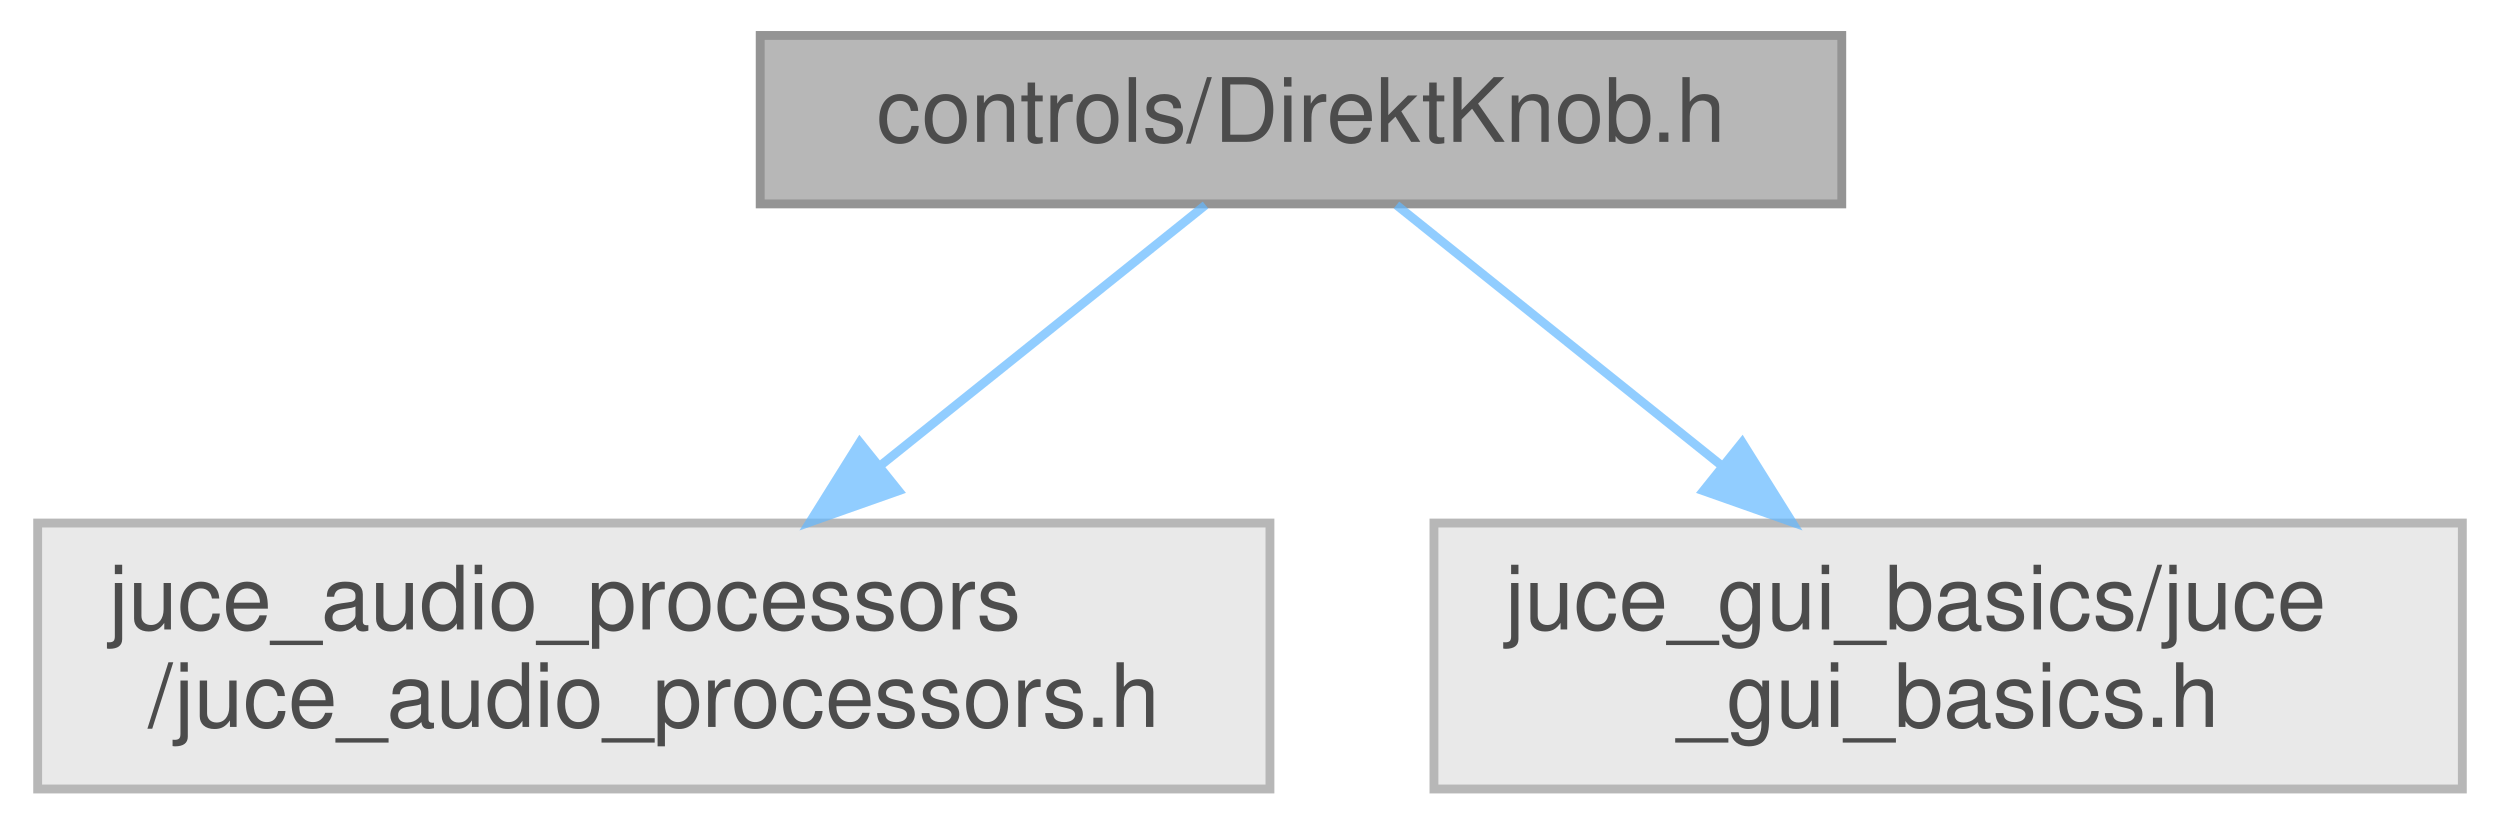
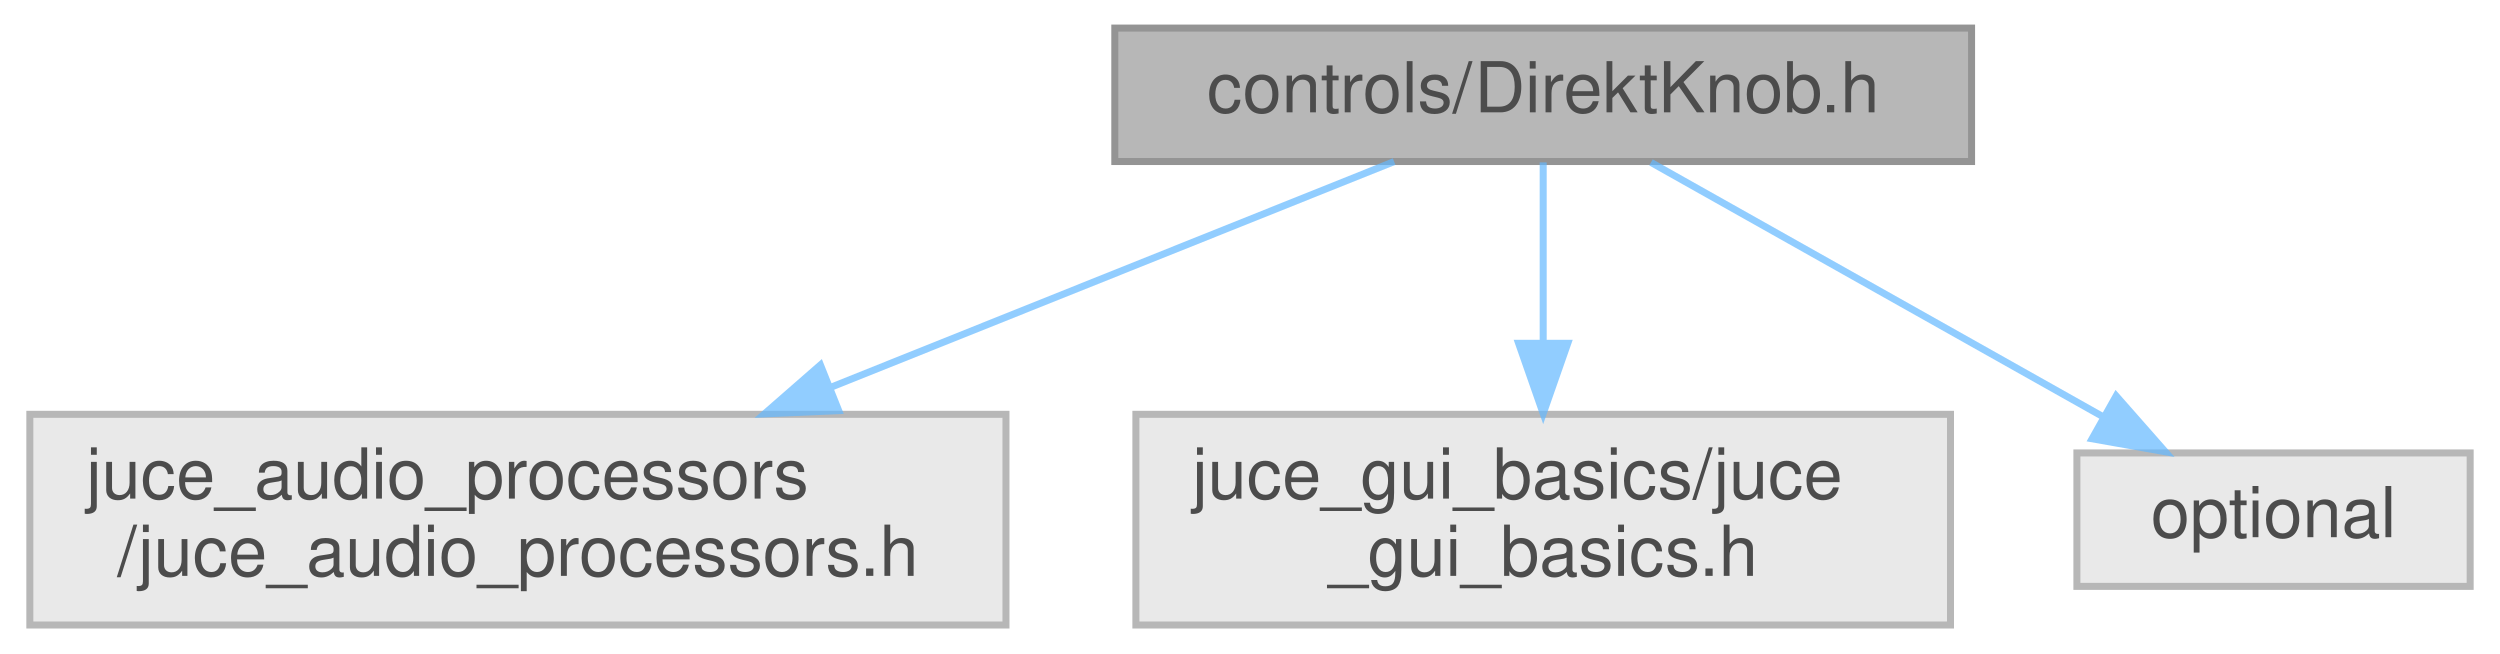
- <svg xmlns="http://www.w3.org/2000/svg" xmlns:xlink="http://www.w3.org/1999/xlink" width="282pt" height="93pt" viewBox="0.00 0.00 281.50 93.00">
+ <svg xmlns="http://www.w3.org/2000/svg" xmlns:xlink="http://www.w3.org/1999/xlink" width="356pt" height="93pt" viewBox="0.00 0.00 355.50 93.00">
  <svg id="main" version="1.1" xml:space="preserve">
    <style type="text/css">
.node, .edge {opacity: 0.7;}
.node.selected, .edge.selected {opacity: 1;}
.edge:hover path { stroke: red; }
.edge:hover polygon { stroke: red; fill: red; }
</style>
    <svg id="graph" class="graph">
      <g id="graph0" class="graph" transform="scale(1 1) rotate(0) translate(4 89)">
        <g id="Node000001" class="node">
          <g id="a_Node000001">
            <a xlink:title=" ">
-               <polygon fill="#999999" stroke="#666666" points="203.5,-85 81.5,-85 81.5,-66 203.5,-66 203.5,-85" />
-               <text text-anchor="middle" x="142.5" y="-73" font-family="Helvetica,sans-Serif" font-size="10.00">controls/DirektKnob.h</text>
+               <polygon fill="#999999" stroke="#666666" points="276.5,-85 154.5,-85 154.5,-66 276.5,-66 276.5,-85" />
+               <text text-anchor="middle" x="215.5" y="-73" font-family="Helvetica,sans-Serif" font-size="10.00">controls/DirektKnob.h</text>
            </a>
          </g>
        </g>
        <g id="Node000002" class="node">
          <g id="a_Node000002">
            <a xlink:title=" ">
              <polygon fill="#e0e0e0" stroke="#999999" points="139,-30 0,-30 0,0 139,0 139,-30" />
              <text text-anchor="start" x="8" y="-18" font-family="Helvetica,sans-Serif" font-size="10.00">juce_audio_processors</text>
              <text text-anchor="middle" x="69.5" y="-7" font-family="Helvetica,sans-Serif" font-size="10.00">/juce_audio_processors.h</text>
            </a>
          </g>
        </g>
        <g id="edge1_Node000001_Node000002" class="edge">
          <g id="a_edge1_Node000001_Node000002">
            <a xlink:title=" ">
-               <path fill="none" stroke="#63b8ff" d="M131.73,-65.87C122.1,-58.15 107.61,-46.54 95.03,-36.46" />
-               <polygon fill="#63b8ff" stroke="#63b8ff" points="97.11,-33.64 87.11,-30.11 92.73,-39.1 97.11,-33.64" />
+               <path fill="none" stroke="#63b8ff" d="M194.27,-65.99C173.35,-57.61 140.74,-44.55 114.11,-33.87" />
+               <polygon fill="#63b8ff" stroke="#63b8ff" points="115.18,-30.53 104.6,-30.06 112.58,-37.03 115.18,-30.53" />
            </a>
          </g>
        </g>
        <g id="Node000003" class="node">
          <g id="a_Node000003">
            <a xlink:title=" ">
              <polygon fill="#e0e0e0" stroke="#999999" points="273.5,-30 157.5,-30 157.5,0 273.5,0 273.5,-30" />
              <text text-anchor="start" x="165.5" y="-18" font-family="Helvetica,sans-Serif" font-size="10.00">juce_gui_basics/juce</text>
              <text text-anchor="middle" x="215.5" y="-7" font-family="Helvetica,sans-Serif" font-size="10.00">_gui_basics.h</text>
            </a>
          </g>
        </g>
        <g id="edge2_Node000001_Node000003" class="edge">
          <g id="a_edge2_Node000001_Node000003">
            <a xlink:title=" ">
-               <path fill="none" stroke="#63b8ff" d="M153.27,-65.87C162.9,-58.15 177.39,-46.54 189.97,-36.46" />
-               <polygon fill="#63b8ff" stroke="#63b8ff" points="192.27,-39.1 197.89,-30.11 187.89,-33.64 192.27,-39.1" />
+               <path fill="none" stroke="#63b8ff" d="M215.5,-65.87C215.5,-59.11 215.5,-49.35 215.5,-40.26" />
+               <polygon fill="#63b8ff" stroke="#63b8ff" points="219,-40.11 215.5,-30.11 212,-40.11 219,-40.11" />
+             </a>
+           </g>
+         </g>
+         <g id="Node000004" class="node">
+           <g id="a_Node000004">
+             <a xlink:title=" ">
+               <polygon fill="#e0e0e0" stroke="#999999" points="347.5,-24.5 291.5,-24.5 291.5,-5.5 347.5,-5.5 347.5,-24.5" />
+               <text text-anchor="middle" x="319.5" y="-12.5" font-family="Helvetica,sans-Serif" font-size="10.00">optional</text>
+             </a>
+           </g>
+         </g>
+         <g id="edge3_Node000001_Node000004" class="edge">
+           <g id="a_edge3_Node000001_Node000004">
+             <a xlink:title=" ">
+               <path fill="none" stroke="#63b8ff" d="M230.85,-65.87C247.82,-56.32 275.4,-40.81 295.29,-29.62" />
+               <polygon fill="#63b8ff" stroke="#63b8ff" points="297.09,-32.62 304.09,-24.67 293.66,-26.52 297.09,-32.62" />
            </a>
          </g>
        </g>
      </g>
    </svg>
  </svg>
  <style type="text/css">

[data-mouse-over-selected='false'] { opacity: 0.7; }
[data-mouse-over-selected='true']  { opacity: 1.0; }

</style>
</svg>
